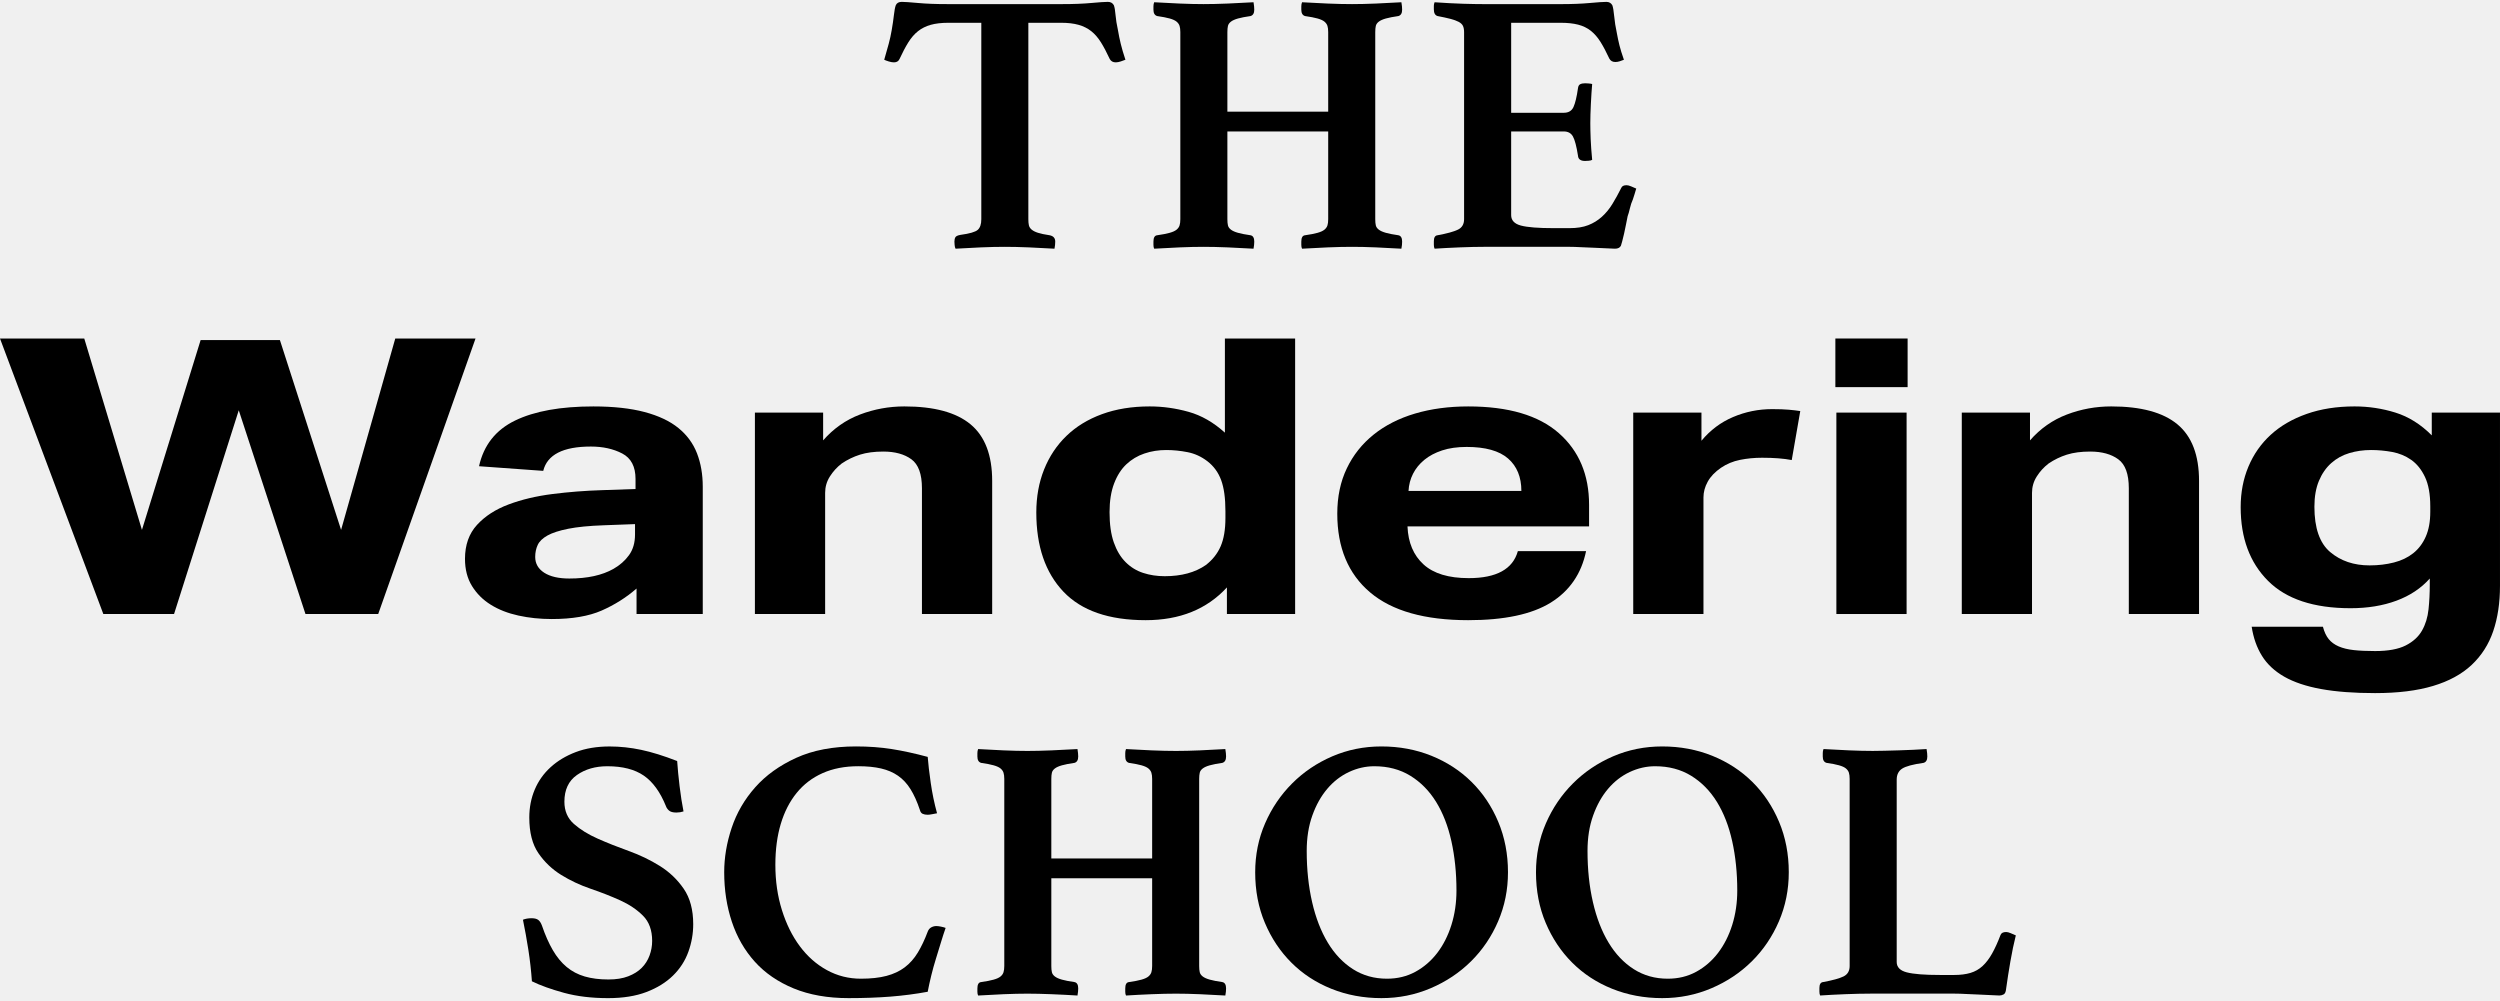
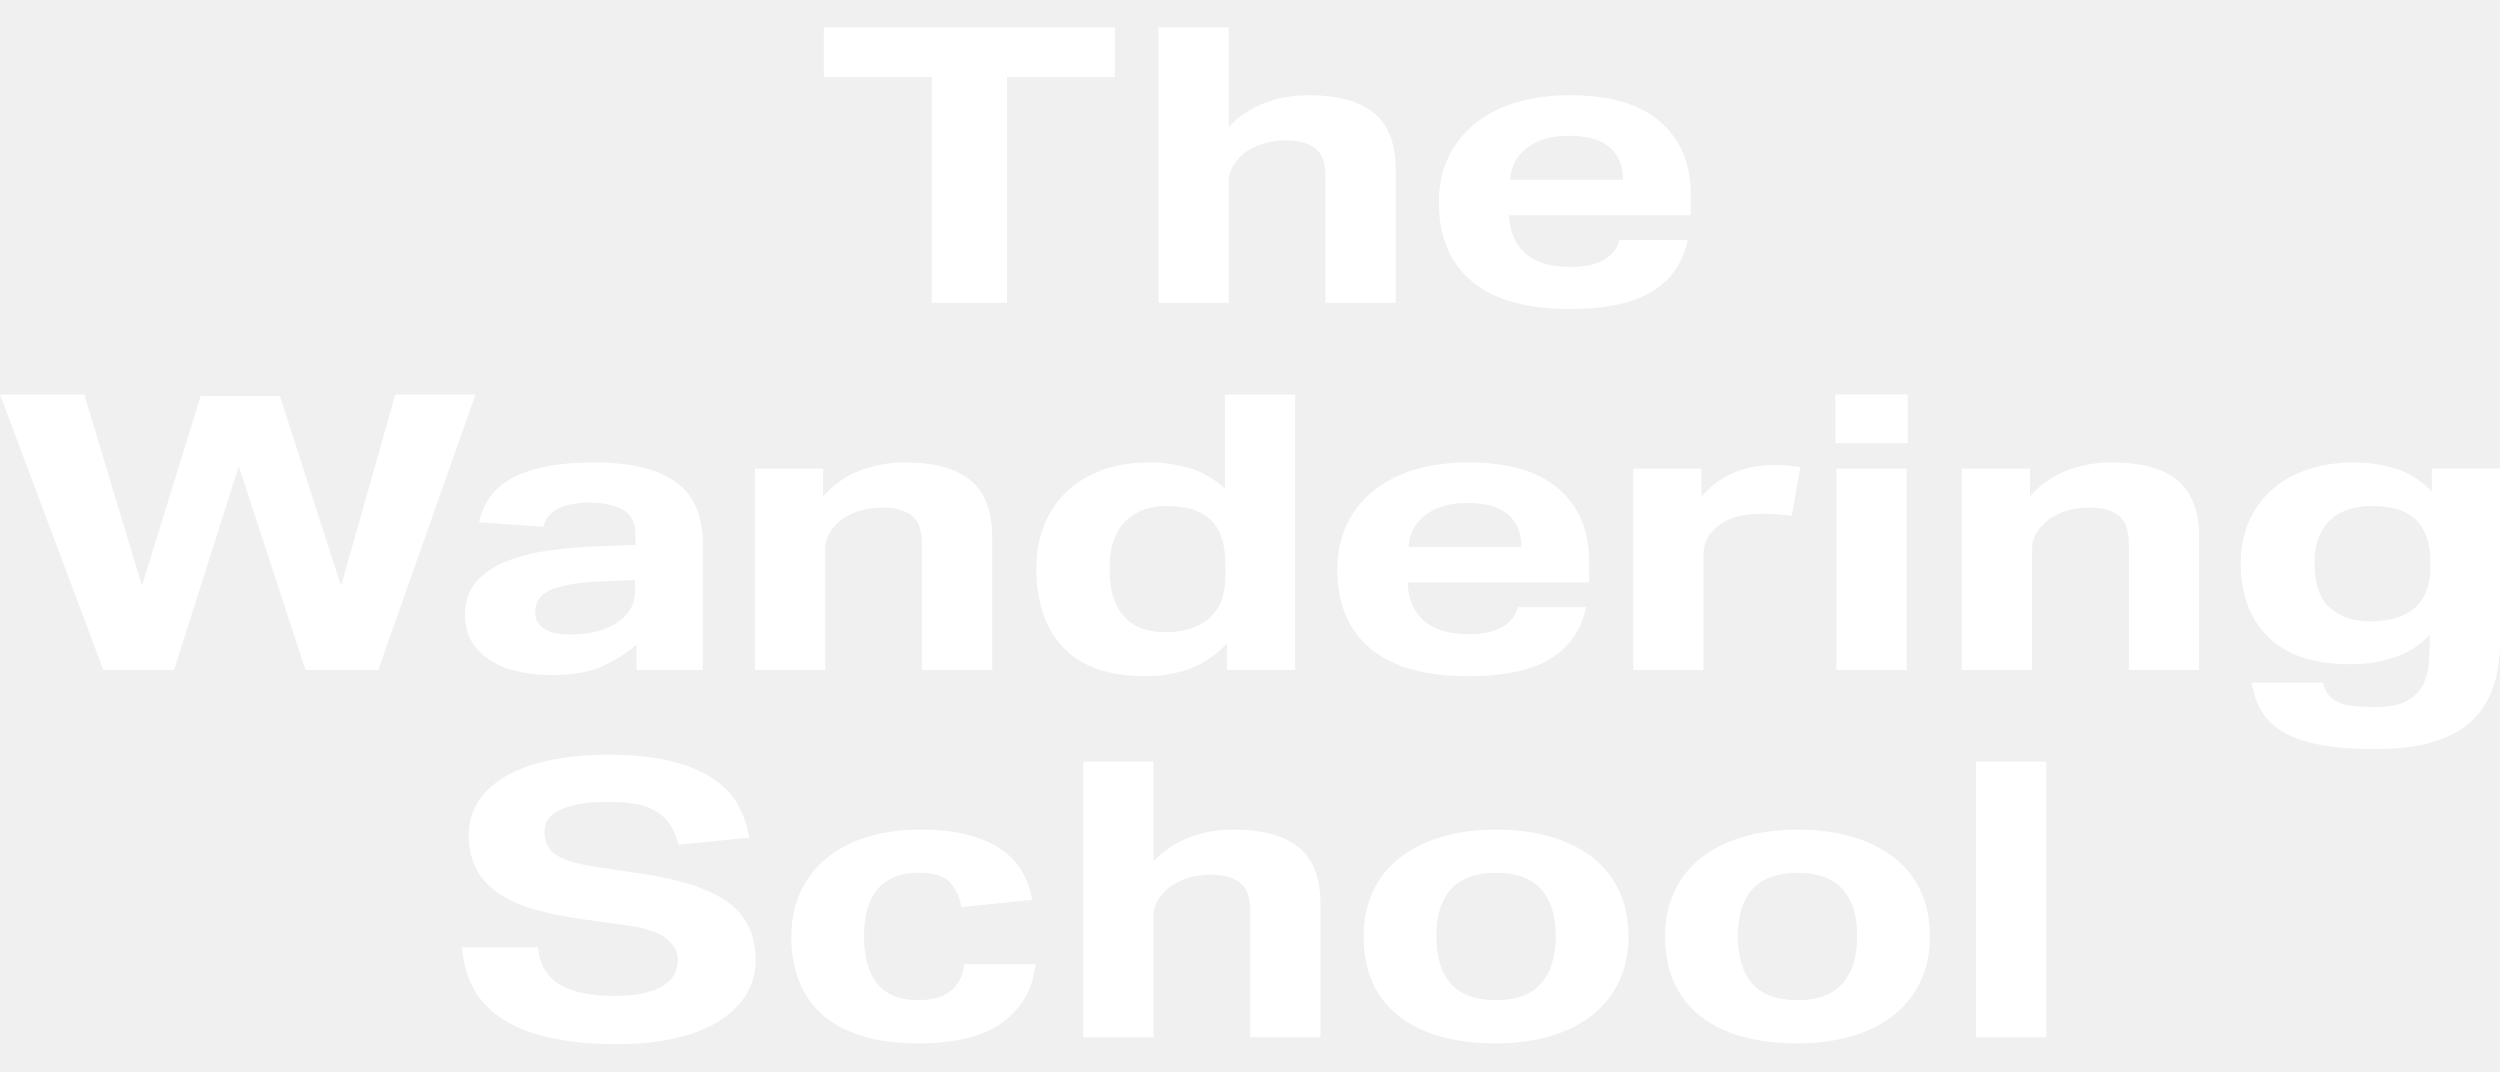
- <svg xmlns="http://www.w3.org/2000/svg" version="1.1" id="Layer_1" x="0px" y="0px" width="396.85px" height="158.74px" viewBox="1.571 -0.37 396.85 158.74" enable-background="new 1.571 -0.37 396.85 158.74" xml:space="preserve">
+ <svg xmlns="http://www.w3.org/2000/svg" version="1.1" id="Layer_1" x="0px" y="0px" width="700px" height="300px" viewBox="0 0 700 300" enable-background="new 0 0 700 300" xml:space="preserve">
  <g>
-     <path d="M164.811,3.246v31.179c0,0.396,0.029,0.722,0.088,0.979c0.061,0.256,0.208,0.484,0.445,0.681   c0.237,0.198,0.572,0.366,1.008,0.503c0.435,0.139,1.046,0.268,1.837,0.387c0.594,0.117,0.89,0.454,0.89,1.007   c0,0.118-0.011,0.298-0.029,0.534c-0.021,0.237-0.05,0.435-0.089,0.593c-1.265-0.08-2.619-0.148-4.061-0.209   c-1.442-0.059-2.716-0.088-3.822-0.088c-1.147,0-2.421,0.029-3.823,0.088c-1.403,0.061-2.737,0.129-4.001,0.209   c-0.079-0.158-0.128-0.355-0.147-0.593c-0.021-0.236-0.031-0.416-0.031-0.534c0-0.276,0.05-0.504,0.149-0.682   c0.098-0.177,0.365-0.306,0.8-0.385c1.462-0.197,2.381-0.464,2.756-0.801c0.376-0.335,0.563-0.897,0.563-1.689V3.246h-5.216   c-1.106,0-2.045,0.11-2.815,0.326c-0.771,0.218-1.443,0.554-2.016,1.008c-0.574,0.455-1.087,1.047-1.542,1.778   s-0.918,1.611-1.393,2.638c-0.159,0.356-0.455,0.533-0.889,0.533c-0.238,0-0.515-0.049-0.83-0.147   c-0.318-0.098-0.554-0.188-0.712-0.268c0.275-0.948,0.513-1.787,0.712-2.519c0.196-0.731,0.355-1.453,0.474-2.163   c0.157-0.909,0.276-1.719,0.356-2.431c0.078-0.711,0.177-1.225,0.296-1.541c0.157-0.356,0.475-0.533,0.948-0.533   c0.434,0,1.294,0.06,2.579,0.177c1.283,0.119,2.834,0.178,4.653,0.178h18.256c1.778,0,3.309-0.059,4.594-0.178   c1.283-0.117,2.163-0.177,2.637-0.177c0.435,0,0.75,0.177,0.948,0.533c0.119,0.316,0.208,0.83,0.266,1.541   c0.06,0.712,0.188,1.521,0.387,2.431c0.118,0.71,0.266,1.432,0.444,2.163c0.177,0.731,0.423,1.57,0.741,2.519   c-0.199,0.08-0.444,0.17-0.741,0.268c-0.298,0.099-0.564,0.147-0.801,0.147c-0.436,0-0.75-0.177-0.948-0.533   c-0.474-1.026-0.939-1.906-1.394-2.638s-0.969-1.323-1.54-1.778c-0.573-0.454-1.245-0.79-2.016-1.008   c-0.771-0.216-1.689-0.326-2.756-0.326H164.811z" />
-     <path d="M219.879,34.425c0,0.396,0.027,0.722,0.088,0.979c0.059,0.256,0.215,0.484,0.473,0.681c0.26,0.198,0.633,0.366,1.127,0.503   c0.494,0.139,1.156,0.268,1.986,0.387c0.395,0.079,0.592,0.415,0.592,1.007c0,0.118-0.01,0.298-0.027,0.534   c-0.021,0.237-0.051,0.435-0.09,0.593c-1.266-0.08-2.609-0.148-4.031-0.209c-1.424-0.059-2.689-0.088-3.795-0.088   c-1.145,0-2.439,0.029-3.881,0.088c-1.443,0.061-2.797,0.129-4.061,0.209c-0.08-0.158-0.119-0.355-0.119-0.593   c0-0.236,0-0.416,0-0.534c0-0.631,0.197-0.968,0.592-1.007c0.83-0.119,1.492-0.248,1.988-0.387   c0.492-0.137,0.857-0.305,1.096-0.503c0.236-0.196,0.395-0.425,0.475-0.681c0.078-0.258,0.117-0.584,0.117-0.979V20.496h-16.003   v13.929c0,0.396,0.028,0.722,0.088,0.979c0.059,0.256,0.217,0.484,0.474,0.681c0.257,0.198,0.632,0.366,1.127,0.503   c0.493,0.139,1.156,0.268,1.984,0.387c0.395,0.079,0.594,0.415,0.594,1.007c0,0.118-0.01,0.298-0.029,0.534   c-0.021,0.237-0.049,0.435-0.088,0.593c-1.267-0.08-2.63-0.148-4.091-0.209c-1.463-0.059-2.747-0.088-3.853-0.088   c-1.108,0-2.371,0.029-3.794,0.088c-1.422,0.061-2.766,0.129-4.031,0.209c-0.079-0.158-0.118-0.355-0.118-0.593   c0-0.236,0-0.416,0-0.534c0-0.631,0.197-0.968,0.593-1.007c0.829-0.119,1.491-0.248,1.985-0.387   c0.494-0.137,0.86-0.305,1.097-0.503c0.237-0.196,0.395-0.425,0.474-0.681c0.079-0.258,0.119-0.584,0.119-0.979V4.728   c0-0.394-0.04-0.72-0.119-0.978c-0.079-0.256-0.236-0.482-0.474-0.682c-0.237-0.196-0.604-0.364-1.097-0.504   c-0.494-0.138-1.156-0.266-1.985-0.385c-0.396-0.118-0.593-0.454-0.593-1.008c0-0.119,0-0.296,0-0.534   c0-0.235,0.04-0.454,0.118-0.65c1.265,0.079,2.608,0.147,4.031,0.206c1.423,0.061,2.687,0.089,3.794,0.089   c1.106,0,2.39-0.028,3.853-0.089c1.461-0.059,2.824-0.127,4.091-0.206c0.039,0.196,0.066,0.415,0.088,0.65   c0.02,0.238,0.029,0.415,0.029,0.534c0,0.554-0.199,0.89-0.594,1.008c-0.829,0.119-1.491,0.247-1.984,0.385   c-0.495,0.14-0.87,0.308-1.127,0.504c-0.256,0.199-0.415,0.426-0.474,0.682c-0.06,0.258-0.088,0.584-0.088,0.978v12.627h16.003   V4.728c0-0.394-0.039-0.72-0.117-0.978c-0.08-0.256-0.238-0.482-0.475-0.682c-0.238-0.196-0.604-0.364-1.096-0.504   c-0.496-0.138-1.158-0.266-1.988-0.385c-0.395-0.118-0.592-0.454-0.592-1.008c0-0.119,0-0.296,0-0.534   c0-0.235,0.039-0.454,0.119-0.65c1.264,0.079,2.617,0.147,4.061,0.206c1.441,0.061,2.736,0.089,3.881,0.089   c1.105,0,2.371-0.028,3.795-0.089c1.422-0.059,2.766-0.127,4.031-0.206c0.039,0.196,0.068,0.415,0.09,0.65   c0.018,0.238,0.027,0.415,0.027,0.534c0,0.554-0.197,0.89-0.592,1.008c-0.83,0.119-1.492,0.247-1.986,0.385   c-0.494,0.14-0.867,0.308-1.127,0.504c-0.258,0.199-0.414,0.426-0.473,0.682c-0.061,0.258-0.088,0.584-0.088,0.978V34.425z" />
-     <path d="M241.453,3.246v14.286h8.357c0.748,0,1.262-0.307,1.539-0.92c0.277-0.612,0.516-1.609,0.713-2.993   c0.039-0.315,0.158-0.522,0.355-0.621s0.453-0.148,0.771-0.148c0.117,0,0.307,0.01,0.562,0.028   c0.256,0.021,0.445,0.051,0.562,0.089c-0.08,0.911-0.146,1.966-0.207,3.172c-0.059,1.207-0.088,2.224-0.088,3.053   c0,0.711,0.02,1.552,0.057,2.52c0.041,0.969,0.121,2.065,0.238,3.29c-0.117,0.08-0.307,0.128-0.562,0.147   c-0.256,0.021-0.445,0.03-0.562,0.03c-0.713,0-1.088-0.277-1.127-0.83c-0.236-1.501-0.504-2.52-0.801-3.053s-0.779-0.8-1.451-0.8   h-8.357v13.277c0,0.829,0.512,1.383,1.539,1.659c1.029,0.277,2.766,0.414,5.217,0.414h2.49c1.186,0,2.182-0.155,2.992-0.474   c0.811-0.314,1.531-0.76,2.164-1.333c0.633-0.572,1.186-1.245,1.66-2.016s0.947-1.63,1.422-2.578   c0.119-0.276,0.395-0.415,0.832-0.415c0.195,0,0.434,0.059,0.711,0.177c0.275,0.119,0.553,0.238,0.828,0.356   c-0.078,0.316-0.168,0.614-0.266,0.89c-0.1,0.276-0.188,0.554-0.268,0.83c-0.197,0.436-0.355,0.909-0.473,1.422   c-0.119,0.515-0.238,0.929-0.357,1.244c-0.08,0.396-0.168,0.841-0.266,1.335c-0.1,0.494-0.199,0.968-0.297,1.423   c-0.1,0.453-0.197,0.858-0.297,1.215s-0.168,0.593-0.207,0.711c-0.158,0.316-0.473,0.475-0.949,0.475   c-0.314,0-0.77-0.021-1.363-0.061c-0.592-0.039-1.236-0.068-1.926-0.088c-0.691-0.021-1.393-0.051-2.104-0.089   c-0.711-0.04-1.326-0.06-1.838-0.06h-13.455c-1.146,0-2.459,0.029-3.943,0.088c-1.48,0.061-2.814,0.129-4,0.209   c-0.08-0.158-0.117-0.364-0.117-0.623c0-0.258,0-0.444,0-0.562c0-0.594,0.195-0.909,0.592-0.948c1.5-0.276,2.578-0.573,3.23-0.89   s0.977-0.868,0.977-1.66V4.728c0-0.394-0.059-0.72-0.176-0.978c-0.119-0.256-0.348-0.474-0.682-0.651   c-0.338-0.179-0.771-0.335-1.305-0.474c-0.533-0.14-1.217-0.288-2.045-0.445c-0.396-0.118-0.592-0.474-0.592-1.067   c0-0.197,0-0.384,0-0.562s0.037-0.366,0.117-0.562c1.697,0.117,3.199,0.196,4.506,0.236c1.303,0.04,2.43,0.059,3.377,0.059h12.152   c1.777,0,3.309-0.059,4.594-0.178c1.283-0.117,2.164-0.177,2.637-0.177c0.436,0,0.752,0.177,0.949,0.533   c0.117,0.316,0.217,0.899,0.297,1.749c0.08,0.849,0.217,1.729,0.414,2.638c0.119,0.672,0.256,1.323,0.414,1.955   c0.158,0.633,0.395,1.404,0.713,2.312c-0.199,0.08-0.416,0.159-0.65,0.238c-0.24,0.079-0.477,0.118-0.713,0.118   c-0.436,0-0.752-0.177-0.949-0.534c-0.475-1.026-0.938-1.905-1.393-2.638c-0.455-0.73-0.969-1.323-1.541-1.777   c-0.574-0.454-1.246-0.78-2.016-0.979c-0.77-0.197-1.689-0.297-2.756-0.297H241.453z" />
-     <path d="M1.57,53.365h13.376l9.157,30.38L33.42,53.61h12.582l9.713,30.135l8.6-30.38h12.741L61.608,97.099H50.062l-10.59-32.341   L29.2,97.099H17.973L1.57,53.365z" />
-     <path d="M102.614,93.056c-1.646,1.431-3.491,2.593-5.534,3.492c-2.043,0.897-4.685,1.348-7.923,1.348   c-1.858,0-3.624-0.185-5.294-0.552c-1.673-0.367-3.134-0.938-4.38-1.716c-1.249-0.774-2.244-1.767-2.986-2.97   c-0.744-1.204-1.114-2.645-1.114-4.317c0-2.206,0.636-4.003,1.91-5.392c1.274-1.389,2.946-2.471,5.017-3.245   c2.07-0.776,4.392-1.327,6.967-1.654c2.574-0.325,5.188-0.53,7.844-0.612l5.334-0.184v-1.593c0-1.96-0.704-3.308-2.11-4.042   c-1.406-0.735-3.066-1.104-4.976-1.104c-4.407,0-6.928,1.287-7.565,3.86l-10.192-0.736c0.743-3.348,2.654-5.766,5.733-7.256   c3.079-1.492,7.218-2.237,12.421-2.237c3.186,0,5.893,0.298,8.123,0.888c2.229,0.593,4.021,1.439,5.375,2.543   c1.354,1.103,2.335,2.439,2.947,4.012c0.609,1.572,0.916,3.339,0.916,5.299v20.212h-10.511V93.056z M102.374,82.827l-4.936,0.184   c-2.336,0.083-4.22,0.267-5.653,0.553c-1.434,0.285-2.536,0.642-3.305,1.07c-0.771,0.43-1.288,0.93-1.553,1.501   c-0.266,0.573-0.398,1.205-0.398,1.898c0,1.062,0.479,1.898,1.434,2.513c0.955,0.611,2.282,0.918,3.98,0.918   c2.867,0,5.202-0.51,7.008-1.532c1.007-0.571,1.831-1.295,2.468-2.175c0.637-0.877,0.955-1.97,0.955-3.275V82.827z" />
-     <path d="M121.405,65.126h10.83v4.409c1.644-1.878,3.595-3.246,5.852-4.104c2.256-0.857,4.604-1.286,7.047-1.286   c4.724,0,8.228,0.949,10.51,2.849c2.282,1.898,3.425,4.891,3.425,8.973v21.132H147.92V77.131c0-2.245-0.558-3.776-1.671-4.593   c-1.115-0.817-2.603-1.227-4.459-1.227c-1.434,0-2.668,0.164-3.703,0.49c-1.036,0.327-2.004,0.798-2.906,1.409   c-0.745,0.572-1.368,1.256-1.872,2.052c-0.505,0.796-0.756,1.664-0.756,2.604v19.231h-11.148V65.126z" />
-     <path d="M196.333,92.873c-3.187,3.471-7.486,5.204-12.901,5.204c-5.839,0-10.192-1.509-13.059-4.53   c-2.866-3.022-4.299-7.209-4.299-12.559c0-2.489,0.41-4.766,1.234-6.828c0.822-2.061,2.003-3.838,3.543-5.328   c1.54-1.49,3.424-2.645,5.654-3.461c2.228-0.816,4.749-1.226,7.563-1.226c2.071,0,4.127,0.286,6.172,0.858   c2.042,0.571,3.967,1.674,5.771,3.307V53.365h11.149v43.733h-10.829V92.873z M196.094,80.744c0-2.04-0.227-3.675-0.677-4.899   c-0.451-1.226-1.182-2.225-2.189-3.001c-0.957-0.734-2.005-1.215-3.146-1.439c-1.142-0.225-2.27-0.337-3.384-0.337   c-1.222,0-2.377,0.183-3.464,0.552c-1.089,0.366-2.044,0.939-2.867,1.714c-0.823,0.777-1.472,1.798-1.95,3.063   c-0.478,1.266-0.716,2.776-0.716,4.532c0,1.92,0.225,3.521,0.676,4.809c0.451,1.284,1.075,2.327,1.872,3.124   c0.795,0.794,1.724,1.368,2.786,1.713c1.062,0.349,2.203,0.521,3.424,0.521c2.654,0,4.83-0.591,6.53-1.774   c1.061-0.818,1.844-1.809,2.349-2.974c0.504-1.162,0.757-2.663,0.757-4.501V80.744z" />
-     <path d="M253.345,87.115c-0.744,3.593-2.615,6.317-5.613,8.177c-3,1.856-7.365,2.785-13.098,2.785   c-6.902,0-12.092-1.47-15.566-4.408c-3.479-2.94-5.217-7.105-5.217-12.495c0-2.695,0.504-5.094,1.514-7.197   c1.006-2.104,2.428-3.891,4.258-5.36c1.832-1.47,4.021-2.581,6.568-3.338c2.549-0.754,5.361-1.133,8.443-1.133   c6.369,0,11.158,1.409,14.371,4.226c3.211,2.818,4.816,6.617,4.816,11.395v3.428h-28.824c0.105,2.573,0.957,4.585,2.549,6.034   c1.592,1.451,3.98,2.174,7.166,2.174c4.406,0,7.008-1.428,7.803-4.286H253.345z M243.074,77.56c0-2.205-0.705-3.921-2.111-5.146   s-3.596-1.837-6.57-1.837c-1.486,0-2.783,0.183-3.9,0.552c-1.113,0.366-2.057,0.868-2.826,1.5c-0.77,0.634-1.367,1.369-1.791,2.204   c-0.426,0.838-0.664,1.746-0.717,2.727H243.074z" />
-     <path d="M260.83,65.126h10.83v4.471c1.379-1.673,3.051-2.93,5.014-3.766c1.965-0.837,4.035-1.257,6.213-1.257   c1.061,0,1.938,0.031,2.627,0.093c0.689,0.061,1.301,0.133,1.832,0.214l-1.354,7.779c-1.275-0.246-2.84-0.368-4.699-0.368   c-1.223,0-2.389,0.112-3.502,0.337c-1.117,0.225-2.125,0.644-3.027,1.255c-0.955,0.654-1.66,1.39-2.109,2.206   c-0.451,0.818-0.676,1.653-0.676,2.511v18.498H260.83V65.126z" />
-     <path d="M292.918,53.365h11.467v7.719h-11.467V53.365z M293.078,65.126h11.146v31.973h-11.146V65.126z" />
-     <path d="M312.982,65.126h10.83v4.409c1.645-1.878,3.596-3.246,5.852-4.104s4.605-1.286,7.047-1.286   c4.725,0,8.229,0.949,10.512,2.849c2.281,1.898,3.424,4.891,3.424,8.973v21.132h-11.148V77.131c0-2.245-0.557-3.776-1.672-4.593   c-1.115-0.817-2.602-1.227-4.459-1.227c-1.434,0-2.668,0.164-3.703,0.49c-1.035,0.327-2.004,0.798-2.904,1.409   c-0.746,0.572-1.369,1.256-1.873,2.052c-0.506,0.796-0.756,1.664-0.756,2.604v19.231h-11.148V65.126z" />
-     <path d="M370.312,99.12c0.213,0.816,0.52,1.47,0.916,1.959c0.398,0.49,0.928,0.878,1.594,1.165   c0.662,0.285,1.459,0.479,2.389,0.581c0.928,0.102,2.057,0.154,3.385,0.154c2.068,0,3.688-0.297,4.855-0.889   c1.168-0.595,2.031-1.379,2.588-2.359c0.557-0.979,0.902-2.103,1.035-3.368s0.199-2.572,0.199-3.919v-0.98   c-1.381,1.551-3.146,2.726-5.295,3.521c-2.15,0.796-4.578,1.193-7.285,1.193c-5.842,0-10.207-1.448-13.1-4.349   c-2.895-2.898-4.338-6.797-4.338-11.698c0-2.327,0.41-4.471,1.232-6.431c0.822-1.961,2.004-3.646,3.545-5.055   c1.537-1.408,3.436-2.51,5.691-3.307c2.258-0.797,4.791-1.194,7.605-1.194c2.229,0,4.391,0.327,6.488,0.98s4.021,1.858,5.773,3.614   v-3.614h10.83v27.501c0,2.696-0.359,5.094-1.076,7.198c-0.715,2.101-1.859,3.888-3.424,5.358c-1.566,1.47-3.611,2.584-6.131,3.338   c-2.521,0.757-5.588,1.135-9.195,1.135c-3.346,0-6.199-0.216-8.562-0.645c-2.361-0.429-4.312-1.083-5.852-1.959   c-1.541-0.881-2.721-1.982-3.543-3.309c-0.824-1.327-1.367-2.869-1.633-4.624H370.312z M387.353,80.011   c0-1.921-0.279-3.472-0.836-4.656c-0.559-1.184-1.289-2.092-2.189-2.726c-0.904-0.632-1.912-1.05-3.025-1.255   c-1.117-0.204-2.23-0.307-3.346-0.307c-1.223,0-2.377,0.164-3.463,0.49c-1.09,0.327-2.045,0.856-2.867,1.592   c-0.824,0.734-1.473,1.674-1.951,2.817c-0.477,1.144-0.717,2.512-0.717,4.104c0,3.389,0.836,5.788,2.51,7.197   c1.67,1.408,3.754,2.113,6.25,2.113c1.379,0,2.668-0.153,3.861-0.46c1.195-0.305,2.217-0.796,3.066-1.47   c0.848-0.674,1.514-1.55,1.99-2.635c0.479-1.081,0.717-2.397,0.717-3.95V80.011z" />
-     <path d="M110.072,128.435c-0.355,0.118-0.732,0.178-1.126,0.178c-0.554,0-0.948-0.107-1.186-0.325   c-0.237-0.218-0.396-0.444-0.475-0.683c-0.909-2.252-2.084-3.871-3.526-4.86c-1.442-0.987-3.37-1.481-5.78-1.481   c-1.897,0-3.507,0.465-4.83,1.394c-1.325,0.929-1.986,2.342-1.986,4.238c0,1.462,0.504,2.636,1.512,3.526   c1.007,0.888,2.271,1.67,3.793,2.341c1.521,0.674,3.161,1.324,4.92,1.956c1.758,0.634,3.398,1.422,4.919,2.371   c1.521,0.947,2.785,2.153,3.793,3.617c1.008,1.461,1.512,3.338,1.512,5.63c0,1.503-0.258,2.964-0.771,4.385   c-0.514,1.425-1.325,2.68-2.43,3.766c-1.106,1.087-2.51,1.957-4.208,2.608c-1.7,0.651-3.734,0.978-6.105,0.978   c-2.608,0-4.94-0.281-6.994-0.842c-2.055-0.562-3.755-1.173-5.098-1.832c-0.119-1.693-0.307-3.361-0.563-5.002   c-0.257-1.639-0.544-3.232-0.859-4.771c0.395-0.157,0.85-0.238,1.363-0.238c0.475,0,0.829,0.091,1.066,0.268   c0.237,0.178,0.435,0.484,0.593,0.919c0.513,1.502,1.086,2.795,1.719,3.881c0.632,1.089,1.364,1.979,2.194,2.669   c0.83,0.691,1.787,1.195,2.875,1.512c1.086,0.316,2.34,0.474,3.763,0.474c1.225,0,2.272-0.167,3.143-0.505   c0.868-0.336,1.579-0.781,2.133-1.335c0.553-0.554,0.968-1.207,1.246-1.961c0.275-0.75,0.415-1.523,0.415-2.315   c0-1.7-0.484-3.037-1.453-4.006c-0.969-0.97-2.173-1.781-3.616-2.435c-1.443-0.652-3.003-1.267-4.683-1.839   c-1.68-0.574-3.24-1.307-4.682-2.197c-1.443-0.893-2.648-2.038-3.616-3.444c-0.969-1.405-1.453-3.295-1.453-5.67   c0-1.583,0.286-3.057,0.859-4.423c0.573-1.364,1.413-2.554,2.52-3.562c1.105-1.01,2.439-1.811,4.001-2.405   c1.56-0.592,3.349-0.891,5.365-0.891c1.66,0,3.329,0.18,5.008,0.534c1.679,0.354,3.586,0.947,5.72,1.778   c0.08,1.186,0.208,2.519,0.386,4.002C109.628,125.916,109.834,127.249,110.072,128.435z" />
-     <path d="M136.27,158.072c-3.319,0-6.225-0.516-8.714-1.541c-2.489-1.027-4.544-2.439-6.165-4.238   c-1.621-1.798-2.836-3.912-3.645-6.343c-0.811-2.43-1.215-5.048-1.215-7.854c0-2.331,0.394-4.683,1.186-7.055   c0.79-2.369,2.035-4.514,3.734-6.432c1.698-1.916,3.873-3.476,6.52-4.682c2.647-1.205,5.809-1.809,9.485-1.809   c2.015,0,3.901,0.14,5.66,0.416c1.757,0.277,3.665,0.692,5.72,1.245c0.079,1.066,0.238,2.43,0.475,4.089   c0.236,1.66,0.572,3.28,1.007,4.86c-0.198,0.041-0.455,0.09-0.771,0.148c-0.317,0.061-0.554,0.089-0.711,0.089   c-0.316,0-0.583-0.048-0.8-0.147c-0.218-0.099-0.366-0.306-0.445-0.622c-0.435-1.304-0.929-2.401-1.482-3.29   c-0.554-0.889-1.215-1.602-1.985-2.134c-0.771-0.533-1.669-0.918-2.697-1.156c-1.029-0.237-2.233-0.355-3.616-0.355   c-2.134,0-4.021,0.365-5.662,1.097c-1.639,0.731-3.013,1.778-4.118,3.142c-1.108,1.363-1.947,3.004-2.521,4.92   c-0.573,1.916-0.858,4.081-0.858,6.489c0,2.57,0.345,4.96,1.037,7.174c0.691,2.214,1.639,4.13,2.845,5.749   c1.206,1.62,2.638,2.886,4.298,3.794c1.659,0.909,3.457,1.362,5.393,1.362c1.581,0,2.935-0.147,4.061-0.443   c1.126-0.297,2.095-0.751,2.905-1.364c0.81-0.611,1.501-1.393,2.074-2.341c0.572-0.949,1.097-2.054,1.571-3.319   c0.119-0.315,0.306-0.543,0.563-0.682c0.256-0.138,0.523-0.208,0.8-0.208c0.198,0,0.445,0.029,0.741,0.091   c0.296,0.058,0.543,0.128,0.741,0.205c-0.238,0.673-0.484,1.435-0.741,2.283c-0.258,0.851-0.524,1.719-0.8,2.607   c-0.277,0.89-0.524,1.777-0.741,2.668c-0.218,0.889-0.406,1.749-0.563,2.578c-1.936,0.355-3.912,0.612-5.927,0.771   C140.893,157.992,138.68,158.072,136.27,158.072z" />
-     <path d="M191.929,152.976c0,0.396,0.03,0.722,0.089,0.978c0.06,0.257,0.217,0.484,0.475,0.682c0.257,0.197,0.631,0.365,1.125,0.503   c0.494,0.14,1.156,0.267,1.986,0.386c0.394,0.08,0.594,0.415,0.594,1.008c0,0.118-0.011,0.297-0.03,0.533   c-0.021,0.237-0.05,0.435-0.089,0.594c-1.266-0.081-2.609-0.148-4.031-0.209c-1.423-0.058-2.688-0.088-3.793-0.088   c-1.147,0-2.441,0.03-3.883,0.088c-1.442,0.061-2.796,0.128-4.06,0.209c-0.08-0.159-0.118-0.356-0.118-0.594   c0-0.236,0-0.415,0-0.533c0-0.632,0.196-0.969,0.592-1.008c0.83-0.119,1.491-0.246,1.986-0.386   c0.494-0.138,0.859-0.306,1.097-0.503c0.237-0.197,0.395-0.425,0.475-0.682c0.078-0.256,0.119-0.582,0.119-0.978v-13.931h-16.005   v13.931c0,0.396,0.029,0.722,0.089,0.978c0.059,0.257,0.217,0.484,0.474,0.682s0.632,0.365,1.127,0.503   c0.493,0.14,1.156,0.267,1.986,0.386c0.394,0.08,0.592,0.415,0.592,1.008c0,0.118-0.01,0.297-0.029,0.533   c-0.02,0.237-0.05,0.435-0.088,0.594c-1.267-0.081-2.629-0.148-4.091-0.209c-1.463-0.058-2.747-0.088-3.853-0.088   c-1.107,0-2.372,0.03-3.795,0.088c-1.422,0.061-2.765,0.128-4.031,0.209c-0.079-0.159-0.117-0.356-0.117-0.594   c0-0.236,0-0.415,0-0.533c0-0.632,0.197-0.969,0.592-1.008c0.83-0.119,1.492-0.246,1.986-0.386c0.494-0.138,0.86-0.306,1.097-0.503   c0.238-0.197,0.395-0.425,0.474-0.682c0.08-0.256,0.12-0.582,0.12-0.978v-29.698c0-0.395-0.04-0.721-0.12-0.979   c-0.079-0.256-0.236-0.482-0.474-0.681c-0.237-0.197-0.603-0.364-1.097-0.503c-0.494-0.14-1.156-0.268-1.986-0.386   c-0.395-0.118-0.592-0.454-0.592-1.008c0-0.12,0-0.298,0-0.534s0.039-0.454,0.117-0.651c1.266,0.079,2.609,0.148,4.031,0.207   c1.423,0.061,2.688,0.09,3.795,0.09c1.106,0,2.39-0.029,3.853-0.09c1.461-0.059,2.824-0.128,4.091-0.207   c0.038,0.197,0.068,0.415,0.088,0.651s0.029,0.414,0.029,0.534c0,0.554-0.198,0.89-0.592,1.008   c-0.83,0.118-1.493,0.246-1.986,0.386c-0.495,0.139-0.871,0.306-1.127,0.503c-0.256,0.198-0.415,0.425-0.474,0.681   c-0.06,0.258-0.089,0.584-0.089,0.979v12.626h16.005v-12.626c0-0.395-0.041-0.721-0.119-0.979c-0.08-0.256-0.237-0.482-0.475-0.681   c-0.238-0.197-0.603-0.364-1.097-0.503c-0.495-0.14-1.156-0.268-1.986-0.386c-0.396-0.118-0.592-0.454-0.592-1.008   c0-0.12,0-0.298,0-0.534s0.038-0.454,0.118-0.651c1.264,0.079,2.618,0.148,4.06,0.207c1.442,0.061,2.736,0.09,3.883,0.09   c1.105,0,2.37-0.029,3.793-0.09c1.422-0.059,2.765-0.128,4.031-0.207c0.039,0.197,0.068,0.415,0.089,0.651   c0.02,0.236,0.03,0.414,0.03,0.534c0,0.554-0.2,0.89-0.594,1.008c-0.83,0.118-1.492,0.246-1.986,0.386   c-0.495,0.139-0.869,0.306-1.125,0.503c-0.258,0.198-0.415,0.425-0.475,0.681c-0.059,0.258-0.089,0.584-0.089,0.979V152.976z" />
-     <path d="M200.82,138.097c0-2.765,0.523-5.354,1.57-7.764c1.047-2.411,2.479-4.524,4.297-6.343s3.941-3.251,6.371-4.299   c2.434-1.047,5.031-1.571,7.795-1.571c2.848,0,5.492,0.495,7.943,1.481c2.449,0.99,4.574,2.372,6.373,4.151   c1.799,1.777,3.209,3.891,4.238,6.342c1.027,2.45,1.541,5.117,1.541,8.002c0,2.767-0.525,5.364-1.57,7.796   c-1.047,2.429-2.48,4.543-4.299,6.341c-1.816,1.799-3.951,3.222-6.402,4.268c-2.449,1.047-5.057,1.571-7.824,1.571   c-2.844,0-5.492-0.495-7.941-1.482c-2.451-0.986-4.564-2.37-6.342-4.148c-1.779-1.777-3.182-3.884-4.209-6.313   C201.332,143.698,200.82,141.021,200.82,138.097z M221.744,154.989c1.66,0,3.16-0.364,4.504-1.096s2.5-1.729,3.471-2.994   c0.967-1.265,1.717-2.746,2.25-4.444c0.533-1.7,0.801-3.518,0.801-5.455c0-2.805-0.268-5.412-0.801-7.823s-1.344-4.493-2.43-6.254   c-1.088-1.759-2.451-3.142-4.09-4.148c-1.641-1.008-3.547-1.512-5.719-1.512c-1.385,0-2.727,0.308-4.033,0.919   c-1.303,0.613-2.449,1.501-3.438,2.667c-0.986,1.166-1.779,2.579-2.369,4.238c-0.594,1.66-0.891,3.538-0.891,5.631   c0,2.925,0.287,5.63,0.859,8.12c0.572,2.491,1.404,4.634,2.49,6.433s2.42,3.201,4,4.208   C217.931,154.486,219.73,154.989,221.744,154.989z" />
-     <path d="M245.394,138.097c0-2.765,0.523-5.354,1.57-7.764c1.047-2.411,2.479-4.524,4.297-6.343s3.941-3.251,6.371-4.299   c2.432-1.047,5.031-1.571,7.795-1.571c2.848,0,5.492,0.495,7.943,1.481c2.449,0.99,4.574,2.372,6.373,4.151   c1.797,1.777,3.209,3.891,4.238,6.342c1.027,2.45,1.541,5.117,1.541,8.002c0,2.767-0.525,5.364-1.57,7.796   c-1.049,2.429-2.482,4.543-4.299,6.341c-1.816,1.799-3.951,3.222-6.402,4.268c-2.449,1.047-5.059,1.571-7.824,1.571   c-2.844,0-5.492-0.495-7.941-1.482c-2.451-0.986-4.564-2.37-6.342-4.148c-1.779-1.777-3.182-3.884-4.209-6.313   C245.906,143.698,245.394,141.021,245.394,138.097z M266.318,154.989c1.66,0,3.16-0.364,4.504-1.096s2.5-1.729,3.469-2.994   c0.967-1.265,1.719-2.746,2.252-4.444c0.533-1.7,0.801-3.518,0.801-5.455c0-2.805-0.268-5.412-0.801-7.823s-1.344-4.493-2.43-6.254   c-1.088-1.759-2.451-3.142-4.09-4.148c-1.641-1.008-3.547-1.512-5.721-1.512c-1.383,0-2.725,0.308-4.031,0.919   c-1.303,0.613-2.449,1.501-3.438,2.667s-1.779,2.579-2.369,4.238c-0.596,1.66-0.891,3.538-0.891,5.631   c0,2.925,0.285,5.63,0.859,8.12c0.572,2.491,1.402,4.634,2.49,6.433c1.086,1.799,2.42,3.201,4,4.208   C262.506,154.486,264.302,154.989,266.318,154.989z" />
-     <path d="M302.652,152.323c0,0.83,0.533,1.384,1.602,1.659c1.066,0.276,2.824,0.415,5.275,0.415h2.252   c0.986,0,1.848-0.109,2.578-0.326c0.73-0.216,1.373-0.583,1.928-1.096c0.553-0.513,1.057-1.177,1.51-1.986   c0.455-0.811,0.9-1.788,1.336-2.935c0.117-0.316,0.414-0.476,0.889-0.476c0.197,0,0.434,0.061,0.711,0.179   c0.275,0.119,0.553,0.236,0.83,0.356c-0.318,1.264-0.604,2.638-0.861,4.119c-0.258,1.482-0.482,2.934-0.68,4.356   c-0.041,0.475-0.17,0.771-0.387,0.89s-0.445,0.179-0.682,0.179c-0.316,0-0.76-0.021-1.334-0.061   c-0.572-0.041-1.195-0.068-1.867-0.088c-0.672-0.021-1.354-0.051-2.045-0.09s-1.293-0.059-1.807-0.059h-13.457   c-1.146,0-2.459,0.03-3.939,0.088c-1.482,0.061-2.818,0.128-4.004,0.209c-0.078-0.159-0.117-0.366-0.117-0.624   c0-0.256,0-0.444,0-0.563c0-0.591,0.197-0.908,0.592-0.947c1.502-0.276,2.58-0.572,3.23-0.889c0.652-0.316,0.979-0.869,0.979-1.659   v-29.698c0-0.395-0.039-0.721-0.117-0.979c-0.08-0.256-0.238-0.482-0.475-0.681c-0.236-0.197-0.604-0.364-1.098-0.503   c-0.492-0.14-1.154-0.268-1.984-0.386c-0.396-0.118-0.594-0.454-0.594-1.008c0-0.12,0-0.298,0-0.534s0.039-0.454,0.119-0.651   c1.264,0.079,2.607,0.148,4.031,0.207c1.422,0.061,2.686,0.09,3.793,0.09c0.553,0,1.186-0.01,1.896-0.029   c0.713-0.021,1.453-0.04,2.225-0.061c0.768-0.02,1.539-0.048,2.311-0.089c0.77-0.039,1.471-0.079,2.104-0.118   c0.039,0.197,0.068,0.415,0.09,0.651c0.02,0.236,0.029,0.414,0.029,0.534c0,0.554-0.199,0.89-0.594,1.008   c-1.699,0.236-2.834,0.544-3.406,0.918c-0.574,0.376-0.861,0.959-0.861,1.748V152.323z" />
+     <path fill="#FFFFFF" d="M260.886,21.585h-30.194V7.649h81.463v13.936h-30.196V84.79H260.89L260.886,21.585L260.886,21.585z" />
+     <path fill="#FFFFFF" d="M324.373,7.648h19.663v27.874c2.903-3.027,6.272-5.257,10.107-6.698c3.842-1.438,7.866-2.162,12.082-2.162   c8.335,0,14.515,1.676,18.543,5.024c4.022,3.348,6.036,8.627,6.036,15.827v37.273h-19.657V49.568c0-3.962-0.989-6.663-2.956-8.103   c-1.964-1.439-4.589-2.162-7.865-2.162c-2.527,0-4.703,0.29-6.528,0.865c-1.825,0.577-3.537,1.406-5.125,2.483   c-1.312,1.011-2.413,2.216-3.301,3.62c-0.892,1.403-1.334,2.935-1.334,4.593v33.922h-19.664L324.373,7.648L324.373,7.648z" />
+     <path fill="#FFFFFF" d="M472.551,67.18c-1.315,6.34-4.61,11.146-9.901,14.423c-5.288,3.275-12.99,4.915-23.107,4.915   c-12.168,0-21.326-2.593-27.455-7.778c-6.137-5.185-9.201-12.533-9.201-22.041c0-4.756,0.889-8.984,2.67-12.695   c1.777-3.709,4.286-6.861,7.516-9.454c3.229-2.591,7.093-4.554,11.584-5.887c4.496-1.332,9.457-2,14.887-2   c11.235,0,19.688,2.485,25.35,7.455c5.667,4.97,8.499,11.671,8.499,20.098v6.048h-50.845c0.185,4.538,1.688,8.086,4.495,10.644   c2.808,2.559,7.021,3.838,12.64,3.838c7.772,0,12.364-2.521,13.766-7.564H472.551z M454.431,50.325c0-3.89-1.244-6.915-3.724-9.075   c-2.481-2.161-6.344-3.242-11.582-3.242c-2.625,0-4.915,0.324-6.884,0.974c-1.967,0.647-3.632,1.532-4.983,2.646   c-1.36,1.118-2.413,2.415-3.163,3.889c-0.749,1.477-1.171,3.08-1.262,4.809H454.431z" />
+     <path fill="#FFFFFF" d="M0,110.46h23.594l16.151,53.588l16.431-53.155H78.37l17.134,53.155l15.172-53.588h22.469l-27.244,77.141   H85.534l-18.681-57.044l-18.117,57.044H28.932L0,110.46z" />
+     <path fill="#FFFFFF" d="M178.23,180.471c-2.904,2.522-6.157,4.573-9.759,6.156c-3.606,1.584-8.266,2.377-13.976,2.377   c-3.278,0-6.393-0.323-9.339-0.971c-2.951-0.647-5.528-1.654-7.726-3.026c-2.201-1.367-3.958-3.112-5.269-5.238   c-1.31-2.121-1.965-4.662-1.965-7.617c0-3.89,1.127-7.06,3.369-9.509c2.249-2.445,5.198-4.357,8.854-5.727   c3.649-1.367,7.748-2.338,12.29-2.912c4.54-0.576,9.15-0.938,13.834-1.082l9.409-0.326v-2.807c0-3.457-1.24-5.834-3.72-7.13   c-2.479-1.297-5.405-1.947-8.779-1.947c-7.773,0-12.219,2.271-13.342,6.806l-17.984-1.295c1.312-5.906,4.679-10.173,10.112-12.801   c5.43-2.63,12.735-3.945,21.909-3.945c5.623,0,10.397,0.524,14.327,1.566c3.933,1.044,7.093,2.539,9.481,4.486   c2.389,1.944,4.119,4.302,5.196,7.075c1.076,2.773,1.616,5.888,1.616,9.346v35.65h-18.542L178.23,180.471L178.23,180.471z    M177.808,162.431l-8.706,0.323c-4.125,0.146-7.448,0.472-9.972,0.973c-2.533,0.504-4.472,1.138-5.831,1.89   c-1.36,0.756-2.271,1.643-2.74,2.649c-0.471,1.008-0.7,2.124-0.7,3.346c0,1.873,0.843,3.347,2.528,4.432   c1.685,1.078,4.024,1.622,7.021,1.622c5.058,0,9.176-0.902,12.36-2.702c1.776-1.005,3.23-2.285,4.354-3.835   c1.124-1.547,1.684-3.475,1.684-5.781V162.431z" />
+     <path fill="#FFFFFF" d="M211.378,131.205h19.101v7.779c2.902-3.312,6.342-5.725,10.325-7.238c3.979-1.512,8.122-2.27,12.43-2.27   c8.335,0,14.516,1.676,18.541,5.024c4.024,3.35,6.042,8.63,6.042,15.828v37.271h-19.669v-35.219c0-3.959-0.983-6.66-2.948-8.102   c-1.966-1.439-4.591-2.161-7.865-2.161c-2.528,0-4.708,0.289-6.532,0.864c-1.828,0.576-3.537,1.406-5.127,2.483   c-1.309,1.011-2.409,2.217-3.3,3.62c-0.893,1.403-1.334,2.937-1.334,4.594v33.92h-19.66L211.378,131.205L211.378,131.205z" />
+     <path fill="#FFFFFF" d="M343.544,180.149c-5.622,6.125-13.206,9.181-22.756,9.181c-10.301,0-17.973-2.664-23.034-7.991   c-5.055-5.332-7.583-12.713-7.583-22.151c0-4.391,0.723-8.406,2.173-12.047c1.45-3.634,3.537-6.769,6.255-9.399   c2.709-2.629,6.04-4.664,9.968-6.104c3.933-1.438,8.378-2.162,13.342-2.162c3.649,0,7.279,0.505,10.887,1.513   c3.602,1.01,6.997,2.956,10.179,5.834V110.46h19.664v77.141h-19.101v-7.451H343.544z M343.122,158.755   c0-3.601-0.401-6.482-1.195-8.642c-0.796-2.161-2.085-3.925-3.86-5.292c-1.686-1.297-3.538-2.146-5.55-2.537   c-2.016-0.397-4.005-0.598-5.97-0.598c-2.153,0-4.191,0.325-6.108,0.975c-1.923,0.647-3.607,1.657-5.058,3.022   c-1.452,1.371-2.598,3.171-3.441,5.403c-0.842,2.233-1.264,4.899-1.264,7.996c0,3.389,0.397,6.209,1.193,8.481   c0.795,2.265,1.896,4.104,3.302,5.512c1.404,1.401,3.041,2.411,4.915,3.026c1.872,0.61,3.885,0.916,6.04,0.916   c4.682,0,8.521-1.039,11.516-3.129c1.872-1.438,3.253-3.192,4.145-5.243c0.889-2.053,1.335-4.703,1.335-7.941V158.755z" />
+     <path fill="#FFFFFF" d="M444.108,169.993c-1.315,6.339-4.607,11.143-9.898,14.424c-5.291,3.272-12.995,4.913-23.11,4.913   c-12.165,0-21.325-2.596-27.453-7.779c-6.139-5.182-9.203-12.53-9.203-22.037c0-4.756,0.894-8.984,2.673-12.695   c1.777-3.71,4.281-6.862,7.511-9.454c3.233-2.594,7.093-4.555,11.589-5.888c4.493-1.331,9.454-2,14.884-2   c11.238,0,19.686,2.486,25.353,7.455c5.665,4.971,8.499,11.67,8.499,20.099v6.047h-50.846c0.189,4.539,1.687,8.09,4.494,10.644   c2.812,2.557,7.022,3.838,12.642,3.838c7.772,0,12.361-2.525,13.766-7.563L444.108,169.993L444.108,169.993z M425.991,153.138   c0-3.891-1.244-6.915-3.724-9.076c-2.481-2.161-6.344-3.241-11.589-3.241c-2.618,0-4.913,0.324-6.88,0.973   c-1.964,0.646-3.63,1.531-4.985,2.646c-1.358,1.119-2.408,2.415-3.158,3.89c-0.752,1.477-1.171,3.079-1.267,4.81H425.991   L425.991,153.138z" />
+     <path fill="#FFFFFF" d="M457.309,131.205h19.102v7.888c2.434-2.951,5.385-5.167,8.851-6.645c3.461-1.475,7.111-2.216,10.956-2.216   c1.873,0,3.418,0.055,4.635,0.163c1.214,0.106,2.294,0.234,3.229,0.376l-2.389,13.723c-2.244-0.433-5.008-0.649-8.285-0.649   c-2.155,0-4.213,0.199-6.18,0.594c-1.964,0.396-3.746,1.136-5.334,2.215c-1.688,1.153-2.93,2.449-3.721,3.889   c-0.798,1.443-1.194,2.913-1.194,4.431v32.628h-19.662v-56.396H457.309z" />
+     <path fill="#FFFFFF" d="M513.91,110.46h20.228v13.614H513.91V110.46z M514.192,131.205h19.66v56.396h-19.66V131.205z" />
+     <path fill="#FFFFFF" d="M549.304,131.205h19.096v7.779c2.905-3.312,6.348-5.725,10.326-7.238c3.981-1.512,8.121-2.27,12.431-2.27   c8.34,0,14.517,1.676,18.543,5.024c4.022,3.35,6.041,8.63,6.041,15.828v37.271h-19.662v-35.219c0-3.959-0.984-6.66-2.951-8.102   c-1.967-1.439-4.592-2.161-7.866-2.161c-2.531,0-4.703,0.289-6.53,0.864c-1.825,0.576-3.534,1.406-5.125,2.483   c-1.314,1.011-2.415,2.217-3.302,3.62c-0.893,1.403-1.335,2.937-1.335,4.594v33.92h-19.66v-56.396H549.304z" />
+     <path fill="#FFFFFF" d="M650.428,191.171c0.371,1.438,0.914,2.591,1.615,3.454c0.7,0.864,1.637,1.548,2.811,2.054   c1.166,0.503,2.572,0.845,4.213,1.022c1.639,0.185,3.627,0.271,5.97,0.271c3.653,0,6.506-0.524,8.567-1.565   c2.061-1.048,3.58-2.434,4.562-4.161c0.984-1.727,1.595-3.712,1.827-5.94c0.235-2.235,0.354-4.536,0.354-6.918v-1.727   c-2.44,2.738-5.551,4.808-9.345,6.211c-3.792,1.406-8.073,2.104-12.848,2.104c-10.304,0-18.006-2.555-23.109-7.675   c-5.104-5.11-7.654-11.987-7.654-20.631c0-4.105,0.725-7.886,2.177-11.345c1.448-3.458,3.534-6.431,6.25-8.914   c2.716-2.485,6.062-4.428,10.042-5.833c3.98-1.406,8.447-2.108,13.412-2.108c3.933,0,7.747,0.578,11.447,1.729   c3.696,1.154,7.092,3.278,10.18,6.375v-6.375H700v48.509c0,4.753-0.634,8.984-1.896,12.694c-1.262,3.71-3.273,6.858-6.038,9.454   c-2.762,2.591-6.368,4.555-10.816,5.888s-9.857,2.001-16.222,2.001c-5.902,0-10.934-0.378-15.101-1.137   c-4.168-0.762-7.606-1.907-10.327-3.457c-2.716-1.557-4.799-3.495-6.248-5.838s-2.413-5.061-2.88-8.155h19.952v0.014H650.428z    M680.485,157.458c0-3.384-0.492-6.122-1.479-8.211c-0.982-2.088-2.27-3.689-3.858-4.809c-1.595-1.114-3.372-1.854-5.336-2.214   c-1.965-0.358-3.934-0.541-5.904-0.541c-2.153,0-4.188,0.289-6.106,0.864c-1.921,0.579-3.607,1.513-5.054,2.808   c-1.454,1.298-2.603,2.955-3.443,4.972c-0.844,2.014-1.265,4.429-1.265,7.236c0,5.981,1.477,10.213,4.425,12.696   c2.951,2.486,6.624,3.724,11.026,3.724c2.434,0,4.703-0.265,6.812-0.81c2.105-0.54,3.91-1.405,5.409-2.593   c1.497-1.191,2.666-2.739,3.509-4.648c0.841-1.909,1.265-4.227,1.265-6.966V157.458L680.485,157.458z" />
+     <path fill="#FFFFFF" d="M150.632,265.242c0.472,4.754,2.462,8.21,5.973,10.37c3.508,2.163,8.684,3.243,15.521,3.243   c3.273,0,6.04-0.27,8.284-0.81c2.246-0.542,4.075-1.262,5.476-2.162c1.406-0.902,2.41-1.962,3.019-3.192   c0.608-1.217,0.916-2.555,0.916-3.997c0-2.017-0.984-3.907-2.952-5.671c-1.963-1.764-5.569-3.047-10.813-3.838l-13.064-1.836   c-5.151-0.72-9.688-1.654-13.622-2.808c-3.932-1.15-7.234-2.646-9.905-4.484c-2.668-1.839-4.702-4.088-6.107-6.752   c-1.404-2.668-2.104-5.838-2.104-9.511c0-3.675,0.959-6.913,2.878-9.726c1.921-2.807,4.589-5.146,8.007-7.02   c3.416-1.873,7.514-3.295,12.289-4.269c4.776-0.973,10.021-1.456,15.732-1.456c7.304,0,13.389,0.647,18.26,1.944   c4.87,1.299,8.798,3.008,11.798,5.134c2.995,2.121,5.219,4.594,6.67,7.396c1.449,2.813,2.407,5.726,2.879,8.752L189.96,236.5   c-1.032-4.25-3.021-7.31-5.971-9.183c-2.949-1.873-7.423-2.811-13.411-2.811c-3.565,0-6.487,0.23-8.782,0.7   c-2.298,0.472-4.145,1.077-5.548,1.837c-1.406,0.756-2.389,1.638-2.951,2.645c-0.564,1.01-0.845,2.054-0.845,3.136   c0,2.88,1.054,5.038,3.161,6.48c2.106,1.442,5.688,2.56,10.744,3.348l13.768,2.053c10.858,1.657,18.822,4.341,23.874,8.046   c5.056,3.712,7.587,9.062,7.587,16.049c0,3.388-0.822,6.498-2.459,9.345c-1.64,2.844-4.073,5.332-7.303,7.455   c-3.23,2.126-7.284,3.785-12.154,4.97c-4.868,1.189-10.581,1.782-17.133,1.782c-13.672,0-24.139-2.251-31.394-6.752   c-7.257-4.502-11.165-11.286-11.723-20.364h21.208v0.007H150.632z" />
+     <path fill="#FFFFFF" d="M289.96,269.996c-0.75,6.77-3.771,12.156-9.061,16.146c-5.289,4.001-13.227,5.997-23.804,5.997   c-6.181,0-11.518-0.72-16.015-2.162c-4.492-1.438-8.167-3.455-11.025-6.05c-2.854-2.591-4.986-5.727-6.389-9.397   c-1.404-3.678-2.107-7.747-2.107-12.211s0.818-8.557,2.461-12.262c1.638-3.709,4.003-6.879,7.092-9.509   c3.091-2.627,6.882-4.667,11.378-6.104c4.492-1.438,9.642-2.162,15.447-2.162c4.963,0,9.296,0.485,12.993,1.456   c3.696,0.973,6.813,2.319,9.342,4.054c2.533,1.729,4.492,3.799,5.898,6.209c1.409,2.413,2.337,5.059,2.811,7.941l-19.804,2.053   c-0.471-2.883-1.545-5.202-3.233-6.968c-1.686-1.762-4.589-2.647-8.708-2.647c-2.998,0-5.479,0.484-7.447,1.463   c-1.963,0.971-3.537,2.283-4.707,3.938c-1.171,1.656-1.99,3.55-2.458,5.671c-0.471,2.126-0.702,4.341-0.702,6.646   c0,2.379,0.234,4.646,0.702,6.807c0.467,2.162,1.262,4.069,2.387,5.727c1.127,1.654,2.672,2.971,4.632,3.939   c1.968,0.976,4.449,1.461,7.45,1.461c3.931,0,6.975-0.864,9.129-2.596c2.153-1.728,3.419-4.216,3.792-7.453h19.944L289.96,269.996   L289.96,269.996z" />
+     <path fill="#FFFFFF" d="M303.3,213.271h19.665v27.877c2.904-3.024,6.272-5.255,10.111-6.697c3.838-1.442,7.865-2.162,12.079-2.162   c8.334,0,14.514,1.673,18.541,5.024c4.023,3.348,6.038,8.627,6.038,15.827v37.274h-19.66v-35.221c0-3.961-0.985-6.661-2.948-8.104   c-1.967-1.438-4.592-2.162-7.865-2.162c-2.531,0-4.706,0.289-6.531,0.863c-1.827,0.576-3.533,1.408-5.125,2.484   c-1.314,1.007-2.414,2.215-3.302,3.623c-0.891,1.4-1.334,2.932-1.334,4.591v33.92h-19.661V213.27H303.3V213.271z" />
+     <path fill="#FFFFFF" d="M418.893,292.145c-11.794,0-20.925-2.598-27.387-7.779c-6.46-5.185-9.688-12.605-9.688-22.256   c0-4.607,0.863-8.769,2.595-12.478c1.732-3.71,4.214-6.841,7.449-9.402c3.229-2.549,7.139-4.518,11.724-5.888   c4.589-1.364,9.693-2.048,15.312-2.048c5.708,0,10.86,0.684,15.449,2.048c4.591,1.37,8.499,3.339,11.728,5.888   c3.229,2.562,5.69,5.692,7.372,9.402c1.687,3.712,2.534,7.87,2.534,12.478c0,4.681-0.869,8.878-2.603,12.59   c-1.731,3.712-4.214,6.86-7.446,9.451c-3.229,2.594-7.14,4.573-11.722,5.938C429.611,291.461,424.51,292.145,418.893,292.145z    M418.893,280.047c5.619,0,9.81-1.55,12.571-4.646c2.76-3.097,4.146-7.53,4.146-13.291s-1.384-10.158-4.146-13.182   c-2.762-3.026-6.952-4.537-12.571-4.537c-5.616,0-9.81,1.511-12.571,4.537c-2.759,3.023-4.14,7.421-4.14,13.182   c0,5.838,1.354,10.283,4.069,13.342C408.965,278.514,413.178,280.047,418.893,280.047z" />
+     <path fill="#FFFFFF" d="M503.305,292.145c-11.796,0-20.929-2.598-27.389-7.779c-6.458-5.185-9.689-12.605-9.689-22.256   c0-4.607,0.864-8.769,2.601-12.478c1.729-3.71,4.216-6.841,7.444-9.402c3.23-2.549,7.139-4.518,11.724-5.888   c4.591-1.364,9.69-2.048,15.312-2.048c5.708,0,10.862,0.684,15.449,2.048c4.587,1.37,8.499,3.339,11.73,5.888   c3.227,2.562,5.688,5.692,7.373,9.402c1.685,3.712,2.527,7.87,2.527,12.478c0,4.681-0.863,8.878-2.6,12.59   c-1.732,3.712-4.211,6.86-7.442,9.451c-3.229,2.594-7.144,4.573-11.729,5.938C514.026,291.461,508.924,292.145,503.305,292.145z    M503.305,280.047c5.619,0,9.81-1.55,12.569-4.646s4.145-7.53,4.145-13.291s-1.381-10.158-4.145-13.182   c-2.76-3.026-6.95-4.537-12.569-4.537c-5.621,0-9.812,1.511-12.568,4.537c-2.767,3.023-4.149,7.421-4.149,13.182   c0,5.838,1.36,10.283,4.076,13.342C493.379,278.514,497.593,280.047,503.305,280.047z" />
+     <path fill="#FFFFFF" d="M553.306,213.271h19.662v77.141h-19.662V213.271z" />
  </g>
</svg>
